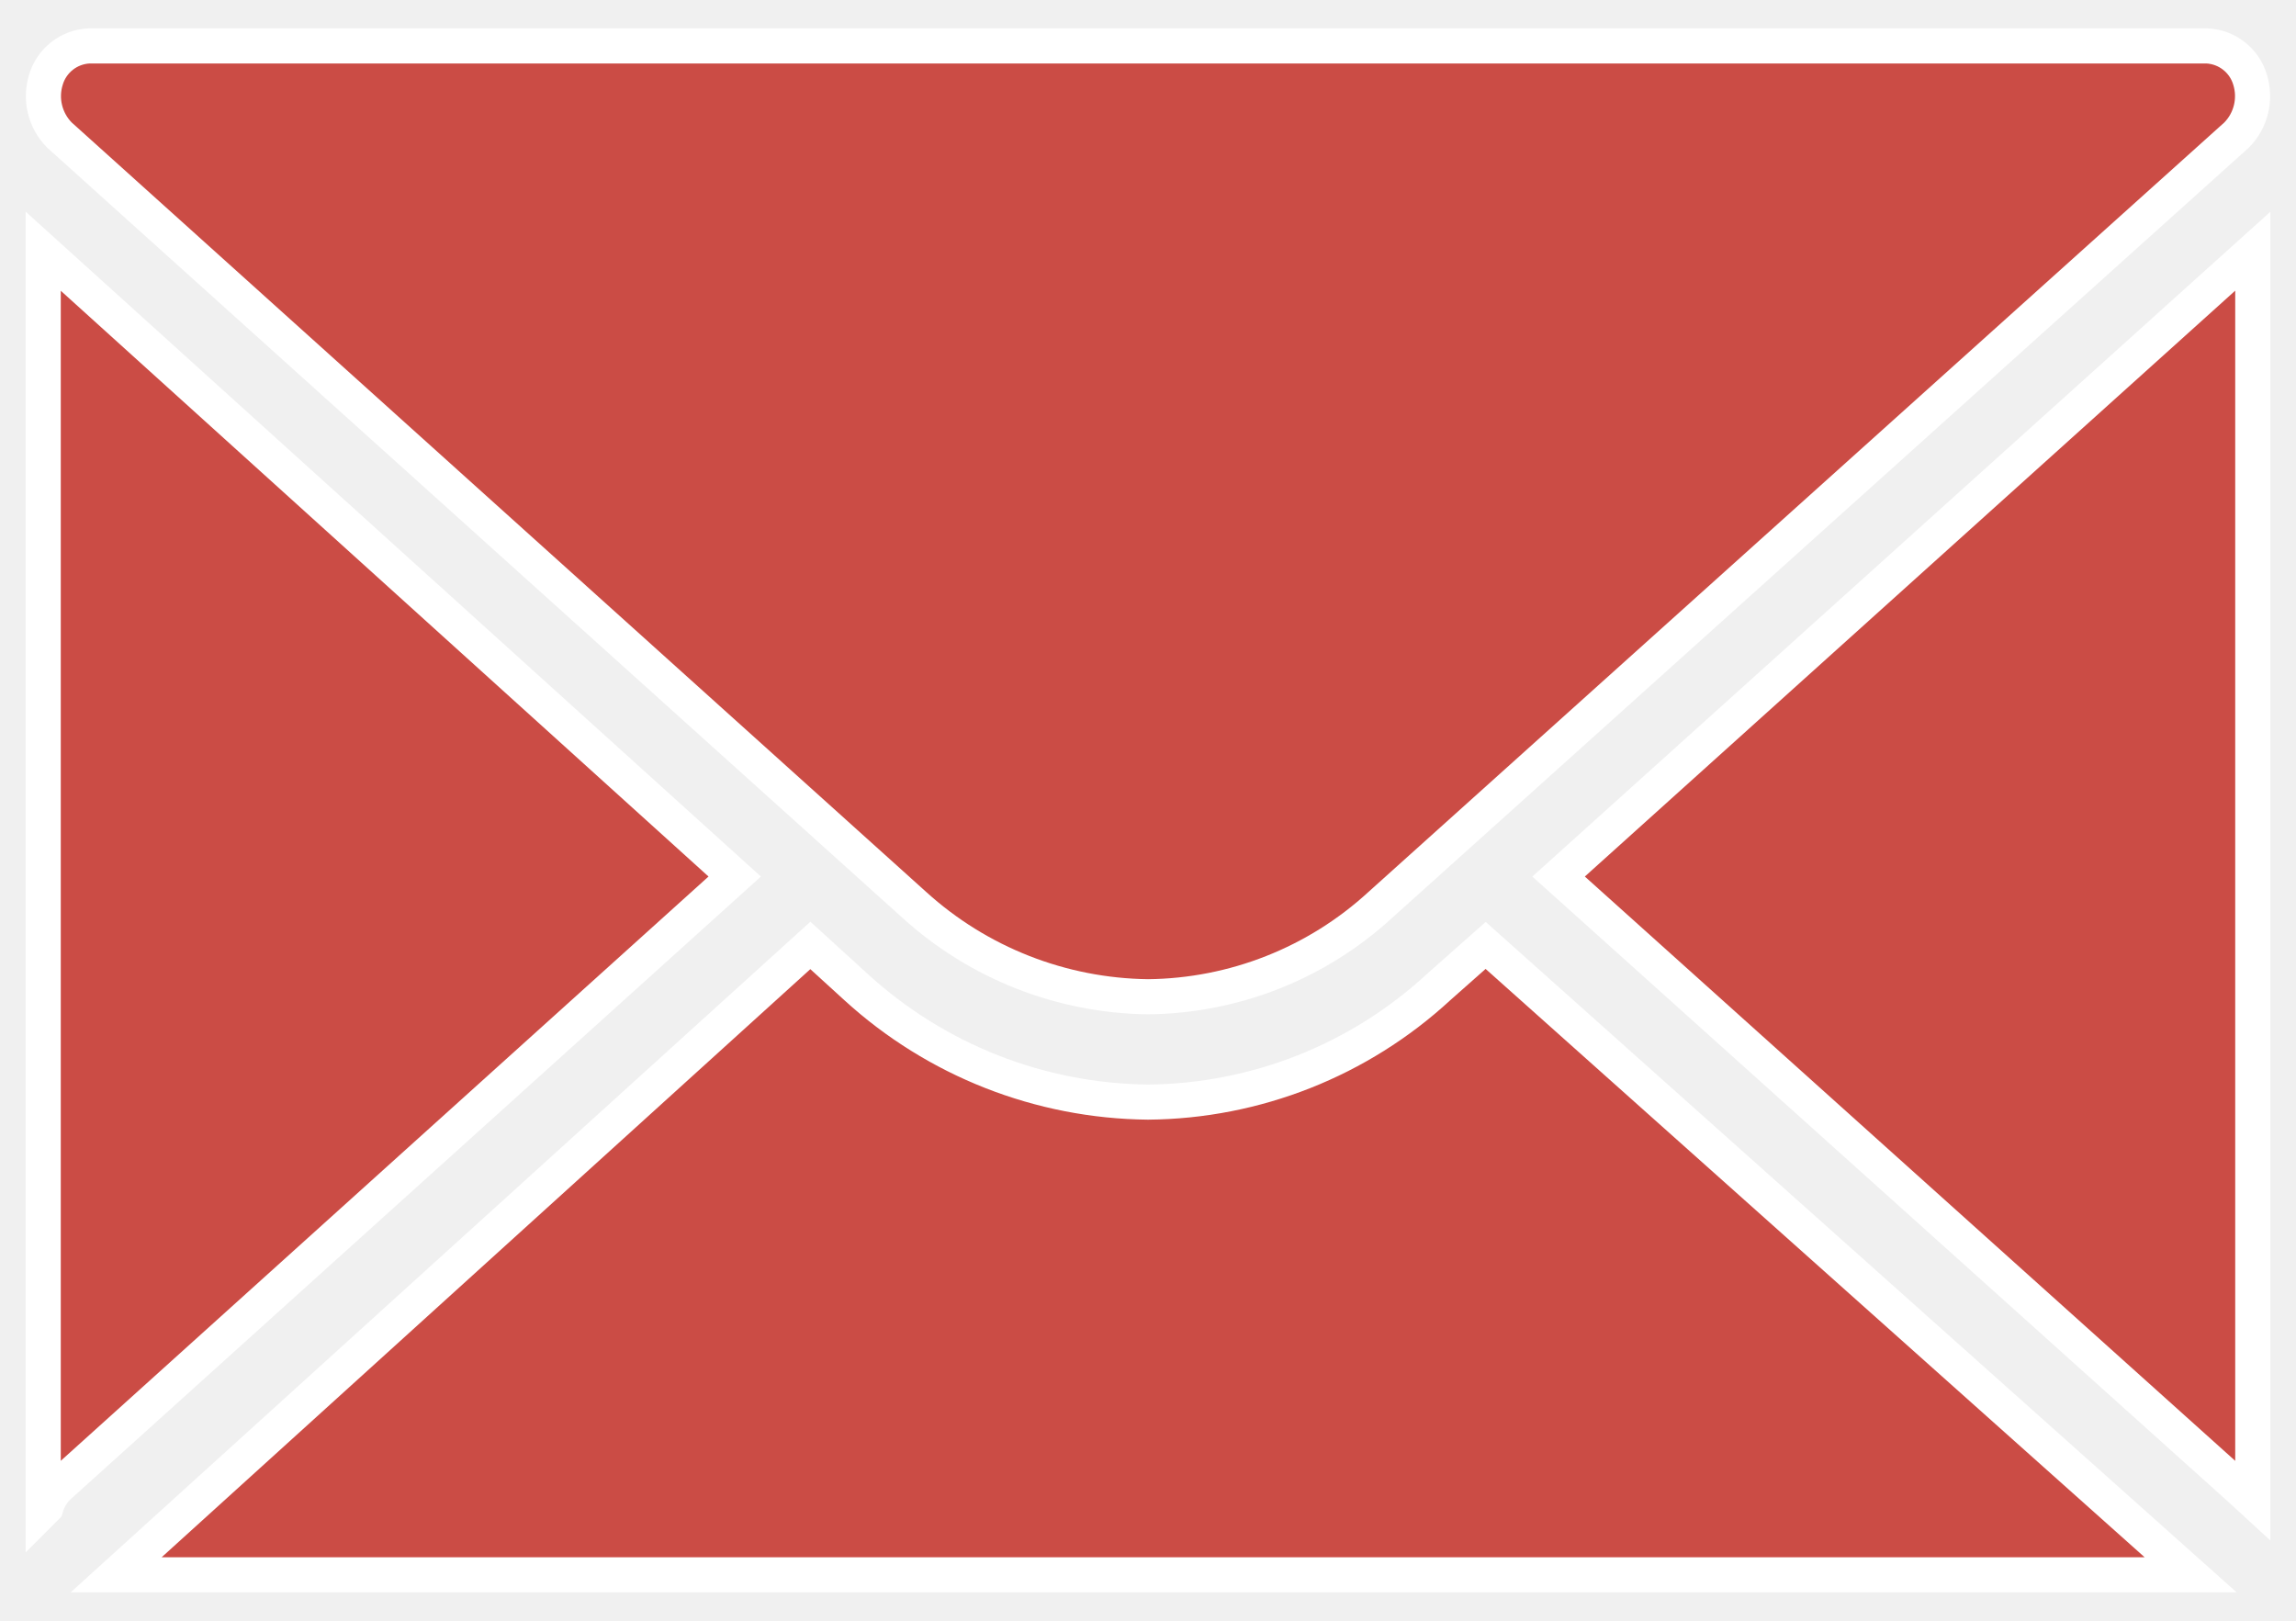
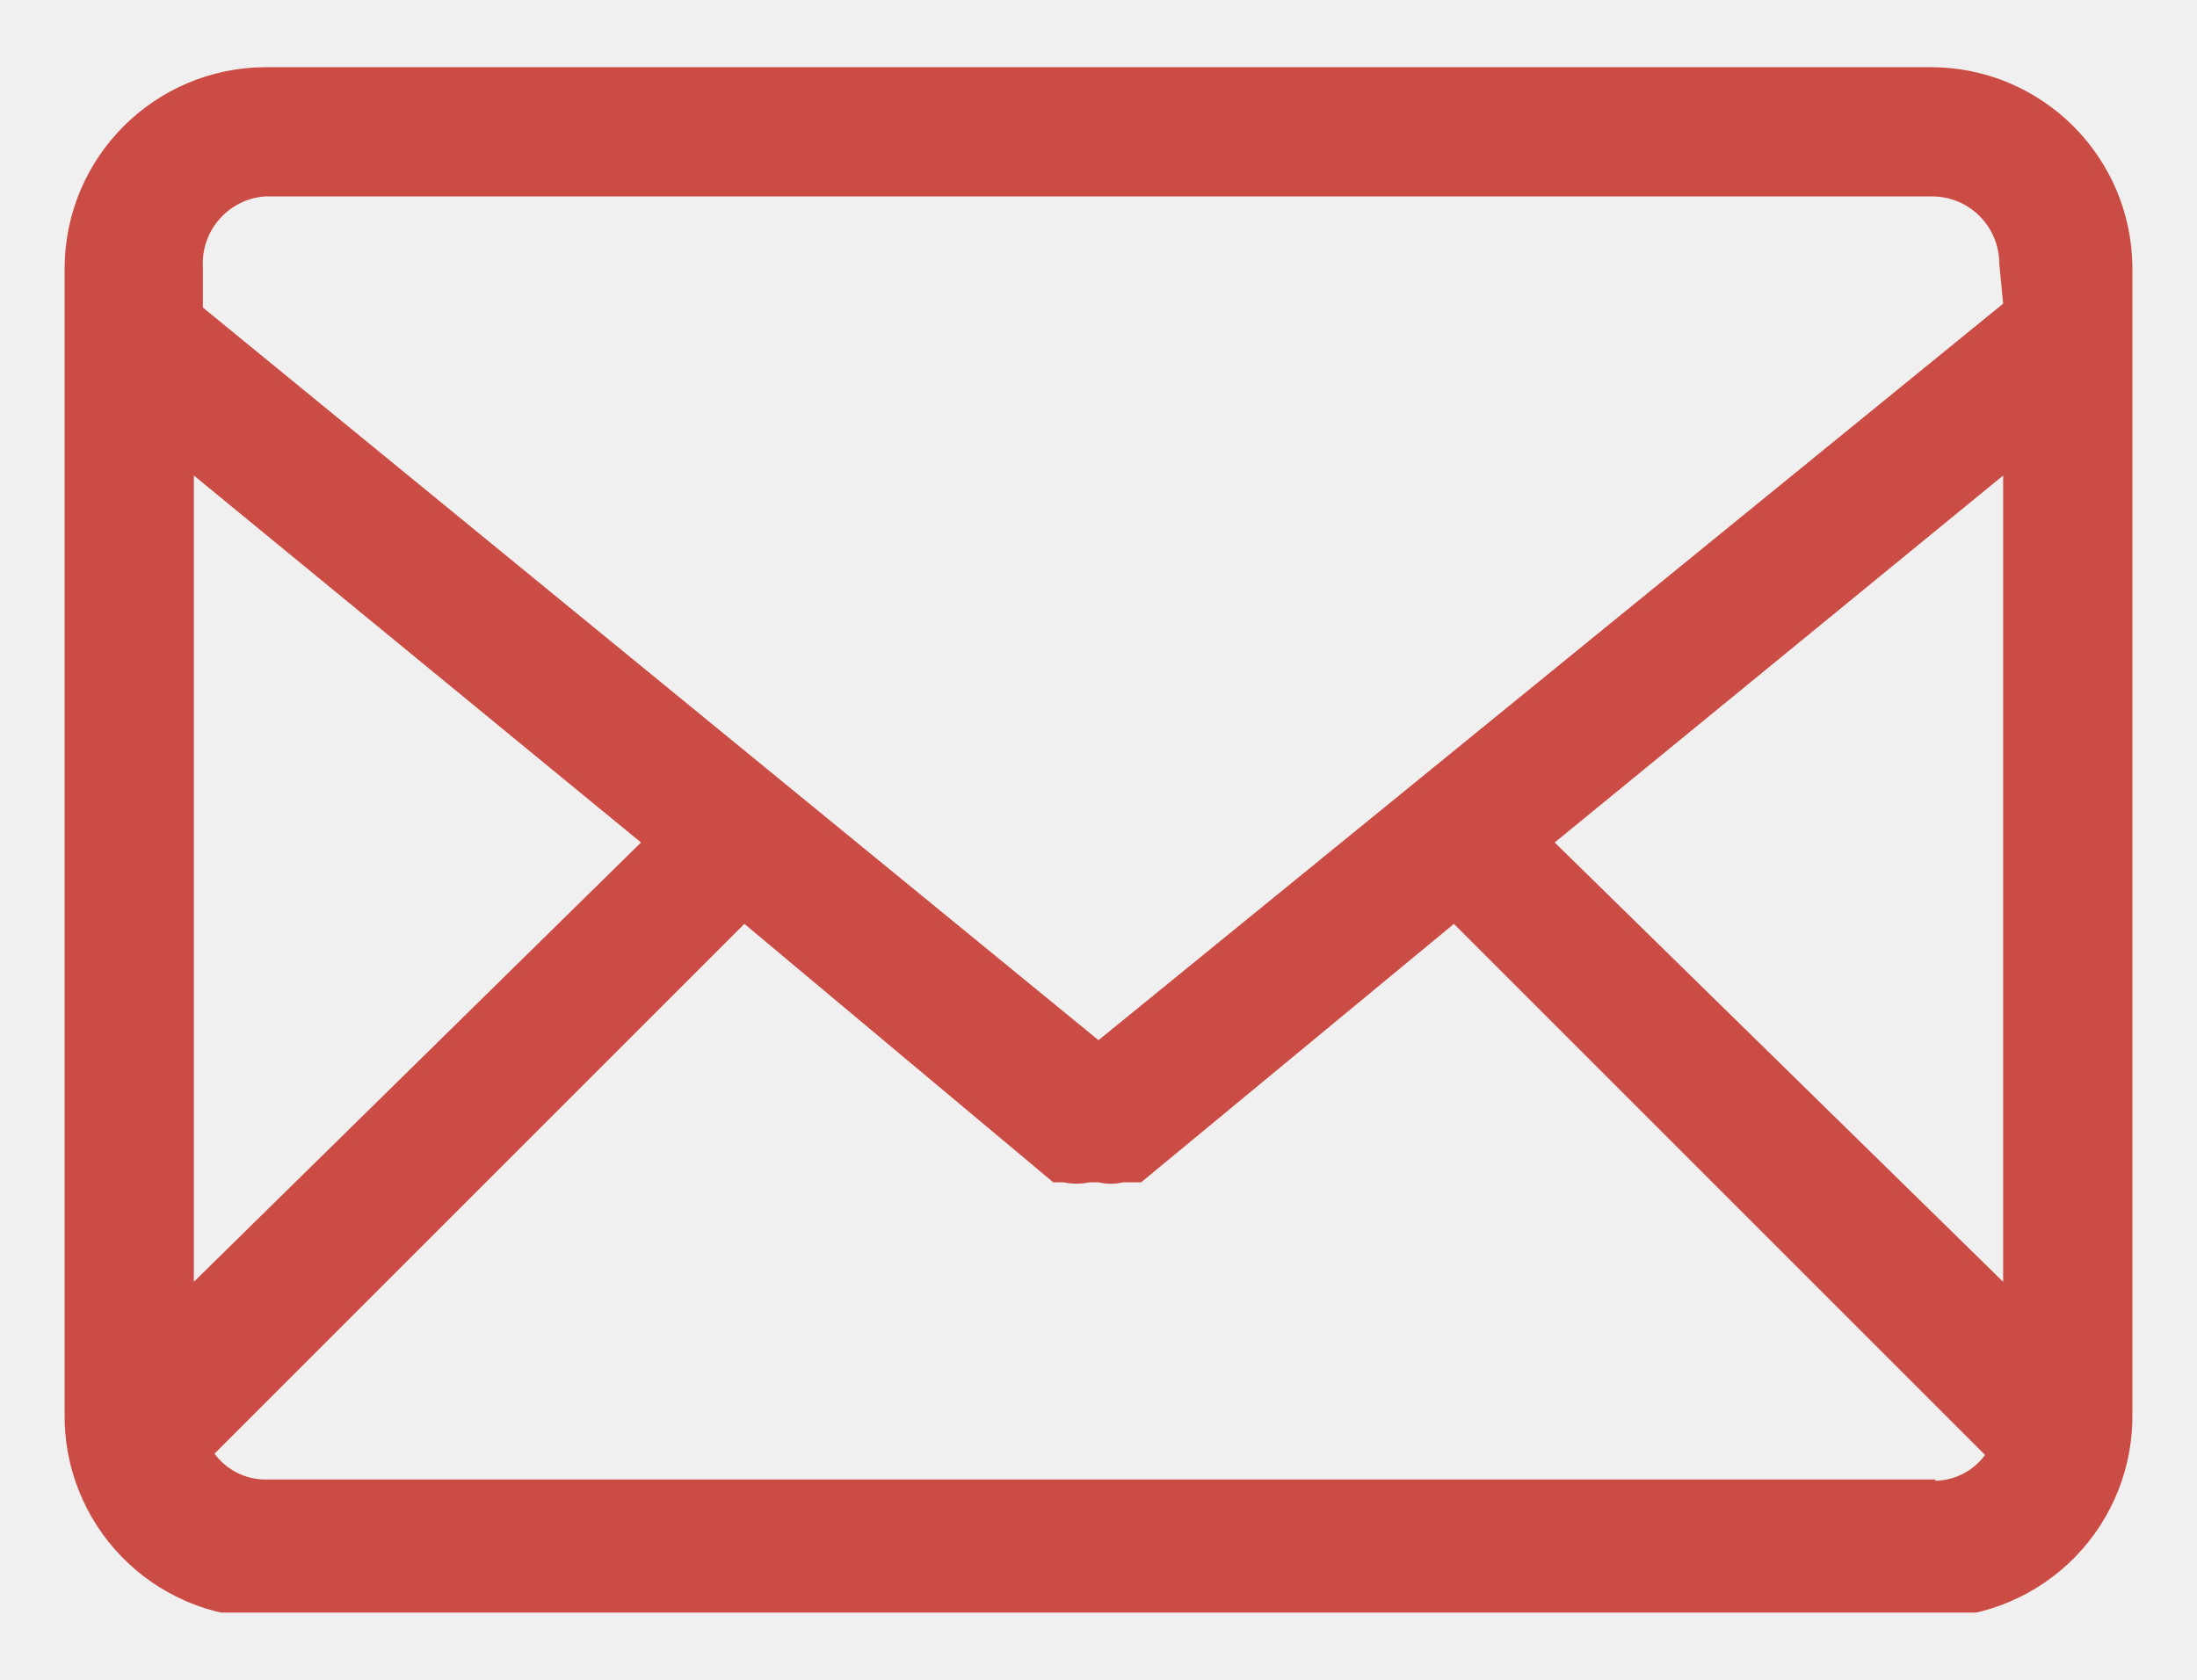
- <svg xmlns="http://www.w3.org/2000/svg" id="Layer_1" data-name="Layer 1" viewBox="0 0 17 12">
+ <svg xmlns="http://www.w3.org/2000/svg" xmlns:xlink="http://www.w3.org/1999/xlink" id="Layer_1" data-name="Layer 1" viewBox="0 0 17 13">
  <defs>
-     <style>.cls-1{fill:#cb4c45;stroke:#fff;stroke-miterlimit:10;stroke-width:0.26px;}</style>
+     <style>.cls-1{fill:#cb4c45;fill-rule:evenodd;}</style>
+     <symbol id="letter" data-name="letter" viewBox="0 0 16 11.96">
+       <path class="cls-1" d="M15,1.83l0,0L8,7.53,1.07,1.86l0,0V1.55A.52.52,0,0,1,1.55,1h12.9a.52.52,0,0,1,.52.52ZM15,9.4,11.53,6,15,3.16Zm-.52,1.53H1.55a.49.49,0,0,1-.39-.2l4.1-4.1,2.39,2,.08,0,0,0a.48.48,0,0,0,.2,0H8a.41.41,0,0,0,.19,0l.06,0s0,0,.08,0l2.42-2,4.11,4.11a.49.49,0,0,1-.39.2ZM1,3.16,4.46,6,1,9.4ZM14.45,0H1.55A1.56,1.56,0,0,0,0,1.55v8.86A1.56,1.56,0,0,0,1.55,12h12.9A1.56,1.56,0,0,0,16,10.41V1.55A1.56,1.56,0,0,0,14.45,0Z" />
+     </symbol>
  </defs>
-   <polygon class="cls-1" points="16.56 11 16.56 11 16.68 11.11 16.68 1.86 11.54 6.49 16.56 11" />
-   <path class="cls-1" d="M6,7,.86,11.66H16.22L11,7l-.35.31a3.21,3.21,0,0,1-2.15.85,3.25,3.25,0,0,1-2.16-.85Z" />
-   <path class="cls-1" d="M.34,11.16A.34.34,0,0,1,.44,11l5-4.51L.32,1.86v9.32Z" />
-   <path class="cls-1" d="M16.56,1,10.22,6.7a2.58,2.58,0,0,1-1.72.68A2.62,2.62,0,0,1,6.77,6.7L.44,1A.41.41,0,0,1,.34.59.35.35,0,0,1,.66.34H16.34a.35.35,0,0,1,.32.25A.41.41,0,0,1,16.56,1Z" />
+   <use width="16" height="11.96" transform="translate(0.5 0.52)" xlink:href="#letter" />
</svg>
